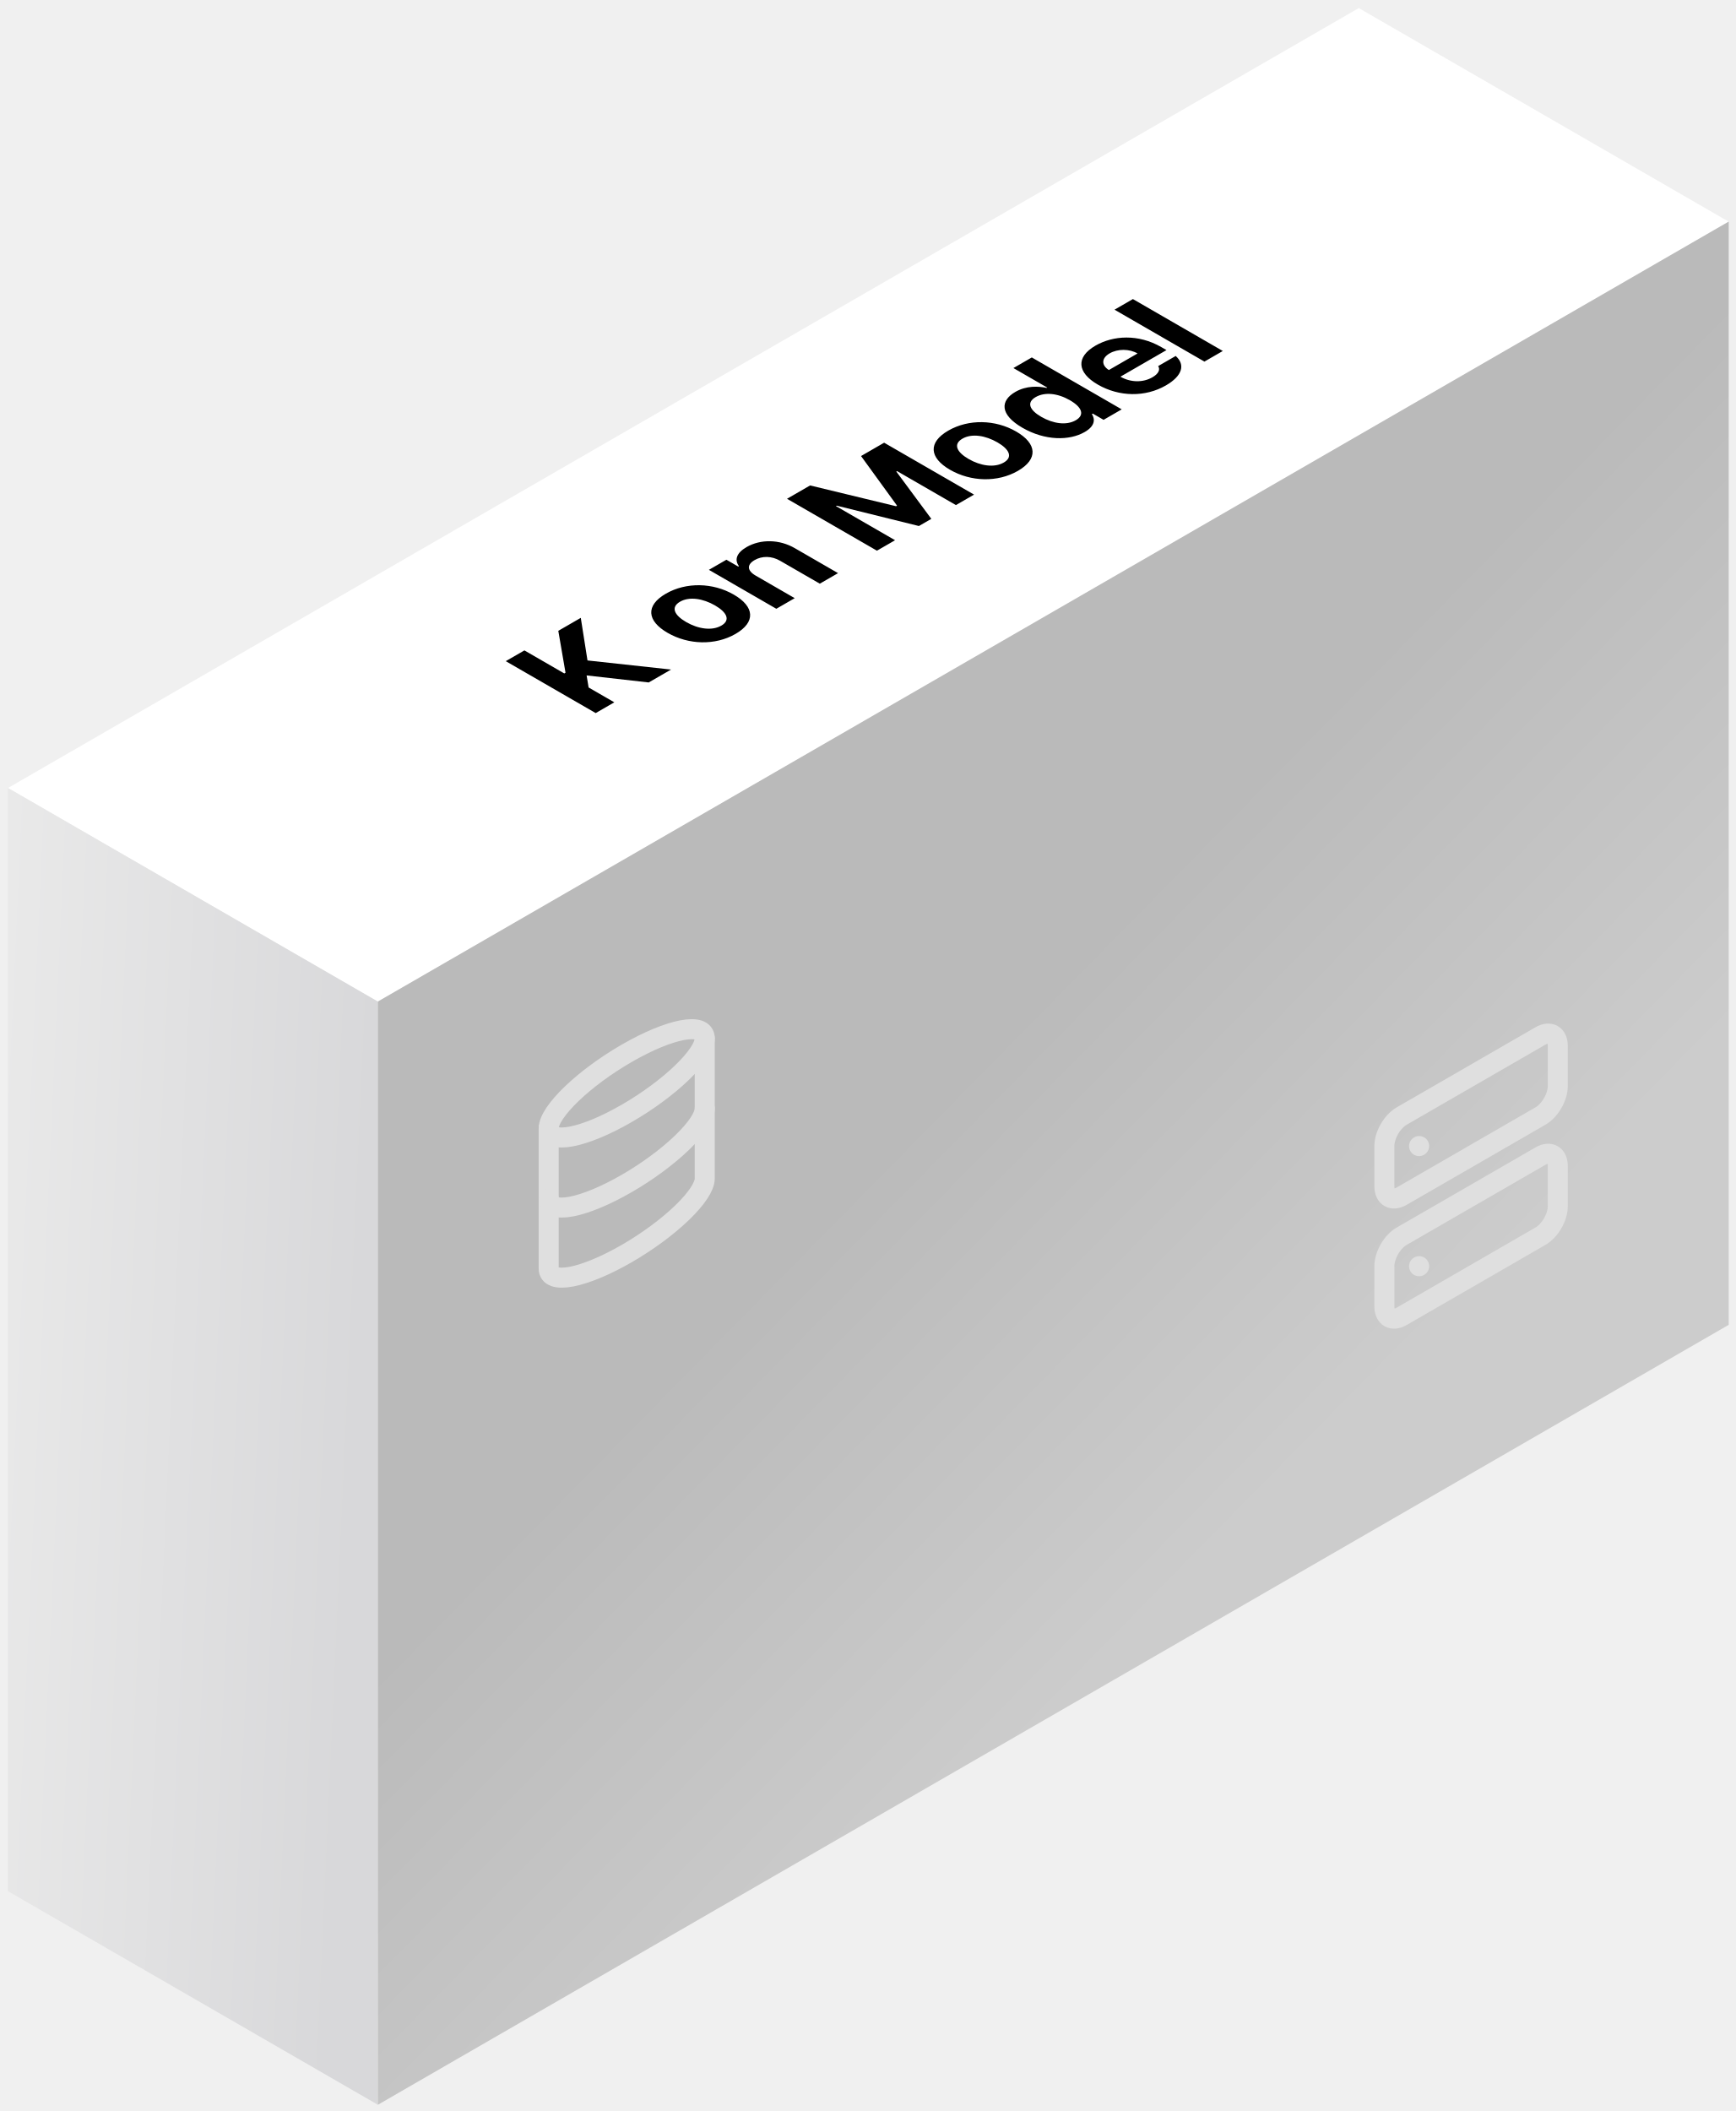
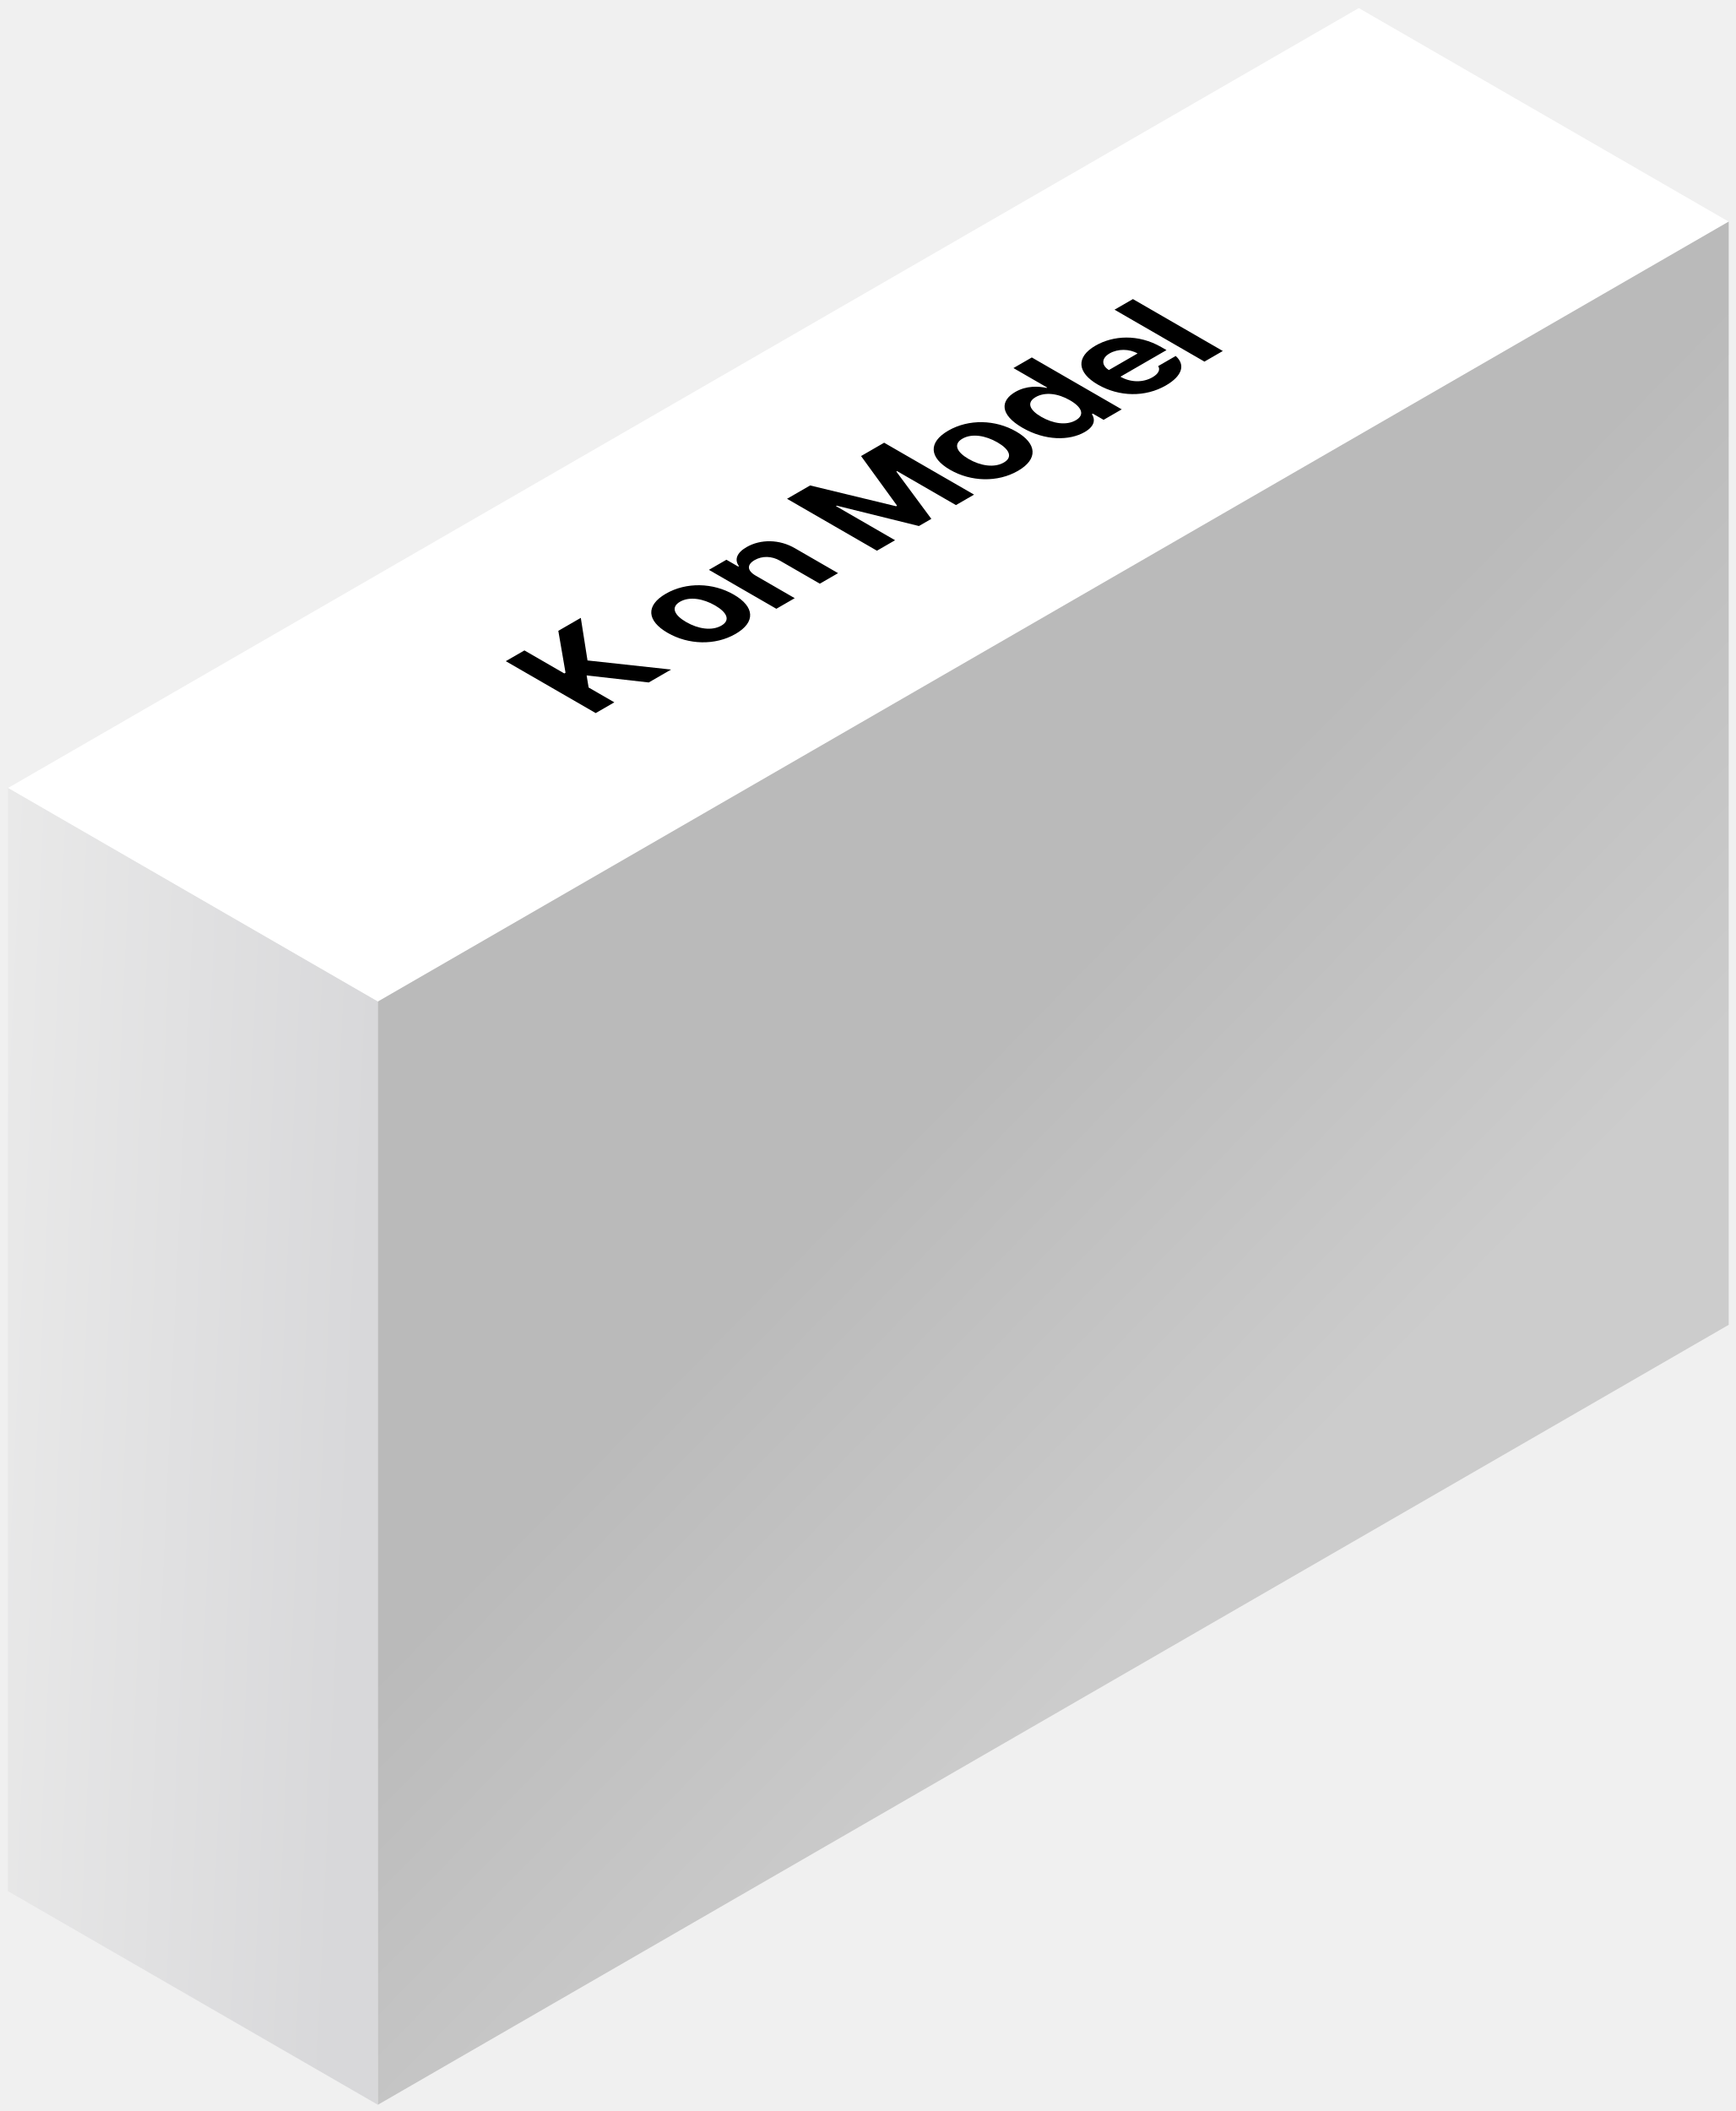
<svg xmlns="http://www.w3.org/2000/svg" width="208" height="253" viewBox="0 0 208 253" fill="none">
-   <rect width="51.2" height="186.944" transform="matrix(0.866025 0.5 -0.866025 0.5 162.855 0.969238)" fill="white" />
-   <path d="M0.943 94.433L45.287 120.035V252.252L0.943 226.65V94.433Z" fill="url(#paint0_linear_174_2718)" />
-   <rect width="186.952" height="132.223" transform="matrix(0.866025 -0.5 0 1 45.2871 120.033)" fill="url(#paint1_linear_174_2718)" />
-   <path d="M71.396 85.461L60.619 79.239L62.852 77.95L67.63 80.709L67.779 80.623L66.915 75.604L69.609 74.048L70.413 79.153L80.431 80.245L77.751 81.791L70.309 80.949L70.547 82.393L73.628 84.172L71.396 85.461ZM88.157 75.973C85.716 77.382 82.515 77.288 80.015 75.844C77.514 74.4 77.365 72.561 79.806 71.152C82.247 69.743 85.448 69.82 87.948 71.264C90.449 72.707 90.598 74.564 88.157 75.973ZM86.46 74.976C87.591 74.323 87.115 73.378 85.701 72.561C84.272 71.736 82.634 71.461 81.503 72.115C80.357 72.776 80.818 73.73 82.247 74.555C83.661 75.371 85.314 75.638 86.46 74.976ZM90.576 68.99L95.249 71.689L93.046 72.961L84.964 68.294L87.063 67.083L88.477 67.899L88.566 67.847C88.001 67.091 88.283 66.258 89.474 65.57C91.156 64.599 93.419 64.616 95.294 65.716L100.444 68.69L98.256 69.953L93.493 67.203C92.496 66.627 91.35 66.601 90.442 67.126C89.519 67.659 89.504 68.372 90.576 68.99ZM94.327 59.778L97.096 58.179L107.396 60.671L107.515 60.603L103.199 54.656L105.967 53.057L116.744 59.279L114.571 60.534L107.515 56.461L107.426 56.512L111.623 62.184L110.135 63.043L100.281 60.603L100.192 60.654L107.277 64.745L105.104 65.999L94.327 59.778ZM122.006 56.43C119.565 57.84 116.364 57.745 113.864 56.301C111.363 54.858 111.214 53.019 113.655 51.609C116.097 50.2 119.297 50.277 121.797 51.721C124.298 53.165 124.447 55.021 122.006 56.43ZM120.309 55.433C121.44 54.78 120.964 53.835 119.55 53.019C118.121 52.194 116.484 51.919 115.352 52.572C114.206 53.233 114.668 54.187 116.097 55.012C117.511 55.829 119.163 56.095 120.309 55.433ZM130.007 51.776C128.161 52.842 125.244 52.825 122.549 51.27C119.781 49.671 119.9 48.004 121.686 46.973C123.041 46.191 124.484 46.285 125.437 46.491L125.512 46.448L121.463 44.111L123.666 42.839L134.442 49.061L132.269 50.316L130.974 49.568L130.87 49.628C131.227 50.195 131.317 51.02 130.007 51.776ZM128.935 50.367C130.036 49.731 129.694 48.812 128.235 47.969C126.777 47.127 125.229 46.955 124.127 47.591C123.011 48.236 123.383 49.138 124.797 49.955C126.226 50.78 127.819 51.012 128.935 50.367ZM139.734 46.195C137.263 47.621 134.138 47.57 131.577 46.092C129.077 44.648 128.928 42.792 131.295 41.425C133.423 40.196 136.43 40.007 139.184 41.597L139.809 41.958L134.286 45.146C135.507 45.851 136.995 45.868 138.127 45.215C138.871 44.785 139.079 44.287 138.811 43.874L140.91 42.663C142.086 43.703 141.729 45.043 139.734 46.195ZM132.902 44.347L136.341 42.362C135.358 41.795 133.974 41.786 132.991 42.353C131.979 42.938 132.009 43.788 132.902 44.347ZM135.783 35.843L146.559 42.065L144.356 43.337L133.58 37.115L135.783 35.843Z" fill="black" />
-   <g clip-path="url(#clip0_174_2718)">
-     <path d="M75.115 133.436C80.28 130.454 84.468 126.424 84.468 124.436C84.468 122.448 80.28 123.254 75.115 126.236C69.949 129.219 65.762 133.248 65.762 135.236C65.762 137.224 69.949 136.419 75.115 133.436Z" stroke="#DFDFDF" stroke-width="2.4" stroke-linecap="round" stroke-linejoin="round" />
-     <path d="M65.762 135.236V152.036C65.762 152.991 66.747 153.338 68.501 153C70.255 152.663 72.634 151.668 75.115 150.236C77.595 148.804 79.974 147.051 81.728 145.364C83.483 143.676 84.468 142.191 84.468 141.236V124.436" stroke="#DFDFDF" stroke-width="2.4" stroke-linecap="round" stroke-linejoin="round" />
-     <path d="M65.762 143.636C65.762 144.591 66.747 144.938 68.501 144.6C70.255 144.263 72.634 143.268 75.115 141.836C77.595 140.404 79.974 138.651 81.728 136.963C83.483 135.276 84.468 133.791 84.468 132.836" stroke="#DFDFDF" stroke-width="2.4" stroke-linecap="round" stroke-linejoin="round" />
-   </g>
-   <g clip-path="url(#clip1_174_2718)">
-     <path d="M184.63 124.155L168.002 133.755C166.854 134.418 165.924 136.03 165.924 137.355V142.155C165.924 143.481 166.854 144.018 168.002 143.355L184.63 133.755C185.778 133.092 186.708 131.481 186.708 130.155V125.355C186.708 124.03 185.778 123.492 184.63 124.155Z" stroke="#DFDFDF" stroke-width="2.4" stroke-linecap="round" stroke-linejoin="round" />
-     <path d="M184.63 138.557L168.002 148.157C166.854 148.819 165.924 150.431 165.924 151.757V156.557C165.924 157.882 166.854 158.419 168.002 157.757L184.63 148.157C185.778 147.494 186.708 145.882 186.708 144.557V139.757C186.708 138.431 185.778 137.894 184.63 138.557Z" stroke="#DFDFDF" stroke-width="2.4" stroke-linecap="round" stroke-linejoin="round" />
-     <path d="M170.08 137.357L170.092 137.35" stroke="#DFDFDF" stroke-width="2.4" stroke-linecap="round" stroke-linejoin="round" />
-     <path d="M170.08 151.757L170.092 151.75" stroke="#DFDFDF" stroke-width="2.4" stroke-linecap="round" stroke-linejoin="round" />
-   </g>
+   <rect width="51.2" height="186.944" transform="matrix(0.866025 0.5 -0.866025 0.5 162.857 0.96875)" fill="white" />
+   <path d="M0.945 94.434L45.289 120.035V252.252L0.945 226.65V94.434Z" fill="url(#paint0_linear_1170_1199)" />
+   <rect width="186.952" height="132.223" transform="matrix(0.866025 -0.5 0 1 45.2891 120.031)" fill="url(#paint1_linear_1170_1199)" />
+   <path d="M71.398 85.462L60.621 79.24L62.854 77.951L67.632 80.71L67.781 80.624L66.917 75.605L69.612 74.049L70.415 79.154L80.433 80.246L77.754 81.792L70.311 80.95L70.549 82.394L73.63 84.173L71.398 85.462ZM88.159 75.974C85.717 77.383 82.517 77.289 80.016 75.845C77.516 74.401 77.367 72.562 79.808 71.153C82.249 69.744 85.45 69.821 87.95 71.265C90.451 72.708 90.6 74.565 88.159 75.974ZM86.462 74.977C87.593 74.324 87.117 73.379 85.703 72.562C84.274 71.737 82.636 71.462 81.505 72.115C80.359 72.777 80.82 73.731 82.249 74.556C83.663 75.373 85.316 75.639 86.462 74.977ZM90.578 68.992L95.251 71.69L93.049 72.962L84.966 68.295L87.065 67.084L88.479 67.9L88.568 67.849C88.002 67.092 88.285 66.259 89.476 65.571C91.158 64.6 93.421 64.617 95.296 65.717L100.446 68.691L98.258 69.954L93.495 67.204C92.498 66.628 91.352 66.602 90.444 67.127C89.521 67.659 89.506 68.373 90.578 68.992ZM94.329 59.779L97.098 58.18L107.398 60.672L107.517 60.604L103.201 54.657L105.969 53.058L116.746 59.28L114.573 60.535L107.517 56.461L107.428 56.513L111.625 62.185L110.137 63.044L100.283 60.604L100.194 60.655L107.279 64.746L105.106 66.001L94.329 59.779ZM122.008 56.431C119.567 57.841 116.366 57.746 113.866 56.302C111.365 54.858 111.216 53.02 113.657 51.61C116.099 50.201 119.299 50.278 121.799 51.722C124.3 53.166 124.449 55.022 122.008 56.431ZM120.311 55.434C121.442 54.781 120.966 53.836 119.552 53.02C118.123 52.194 116.486 51.919 115.354 52.573C114.208 53.234 114.67 54.188 116.099 55.013C117.513 55.83 119.165 56.096 120.311 55.434ZM130.009 51.778C128.163 52.843 125.246 52.826 122.551 51.27C119.783 49.672 119.902 48.005 121.688 46.974C123.043 46.192 124.486 46.286 125.439 46.492L125.513 46.449L121.465 44.112L123.668 42.84L134.444 49.062L132.271 50.317L130.976 49.569L130.872 49.629C131.229 50.196 131.319 51.021 130.009 51.778ZM128.937 50.368C130.038 49.732 129.696 48.813 128.237 47.971C126.779 47.128 125.231 46.956 124.129 47.592C123.013 48.237 123.385 49.139 124.799 49.956C126.228 50.781 127.821 51.013 128.937 50.368ZM139.736 46.196C137.265 47.622 134.14 47.571 131.579 46.093C129.079 44.649 128.93 42.793 131.297 41.426C133.425 40.197 136.432 40.008 139.185 41.598L139.811 41.959L134.288 45.147C135.509 45.852 136.997 45.869 138.129 45.216C138.873 44.786 139.081 44.288 138.813 43.875L140.912 42.664C142.088 43.703 141.731 45.044 139.736 46.196ZM132.904 44.348L136.342 42.363C135.36 41.796 133.976 41.787 132.993 42.354C131.981 42.939 132.011 43.789 132.904 44.348ZM135.785 35.844L146.561 42.066L144.358 43.338L133.582 37.116L135.785 35.844Z" fill="black" />
  <defs>
-     <linearGradient id="paint0_linear_174_2718" x1="44.926" y1="122.912" x2="0.206" y2="120.885" gradientUnits="userSpaceOnUse">
+     <linearGradient id="paint0_linear_1170_1199" x1="44.928" y1="122.912" x2="0.208" y2="120.886" gradientUnits="userSpaceOnUse">
      <stop stop-color="#D8D8DA" />
      <stop offset="1" stop-color="#E9E9E9" />
    </linearGradient>
-     <linearGradient id="paint1_linear_174_2718" x1="81.421" y1="48.828" x2="110.774" y2="125.897" gradientUnits="userSpaceOnUse">
+     <linearGradient id="paint1_linear_1170_1199" x1="81.421" y1="48.828" x2="110.774" y2="125.897" gradientUnits="userSpaceOnUse">
      <stop stop-color="#BABABA" />
      <stop offset="1" stop-color="#CCCCCC" />
    </linearGradient>
-     <clipPath id="clip0_174_2718">
-       <rect width="38.4" height="38.4" fill="white" transform="matrix(0.866025 -0.5 0 1 58.4863 128.636)" />
-     </clipPath>
-     <clipPath id="clip1_174_2718">
-       <rect width="38.4" height="38.4" fill="white" transform="matrix(0.866025 -0.5 0 1 159.686 131.357)" />
-     </clipPath>
  </defs>
</svg>
